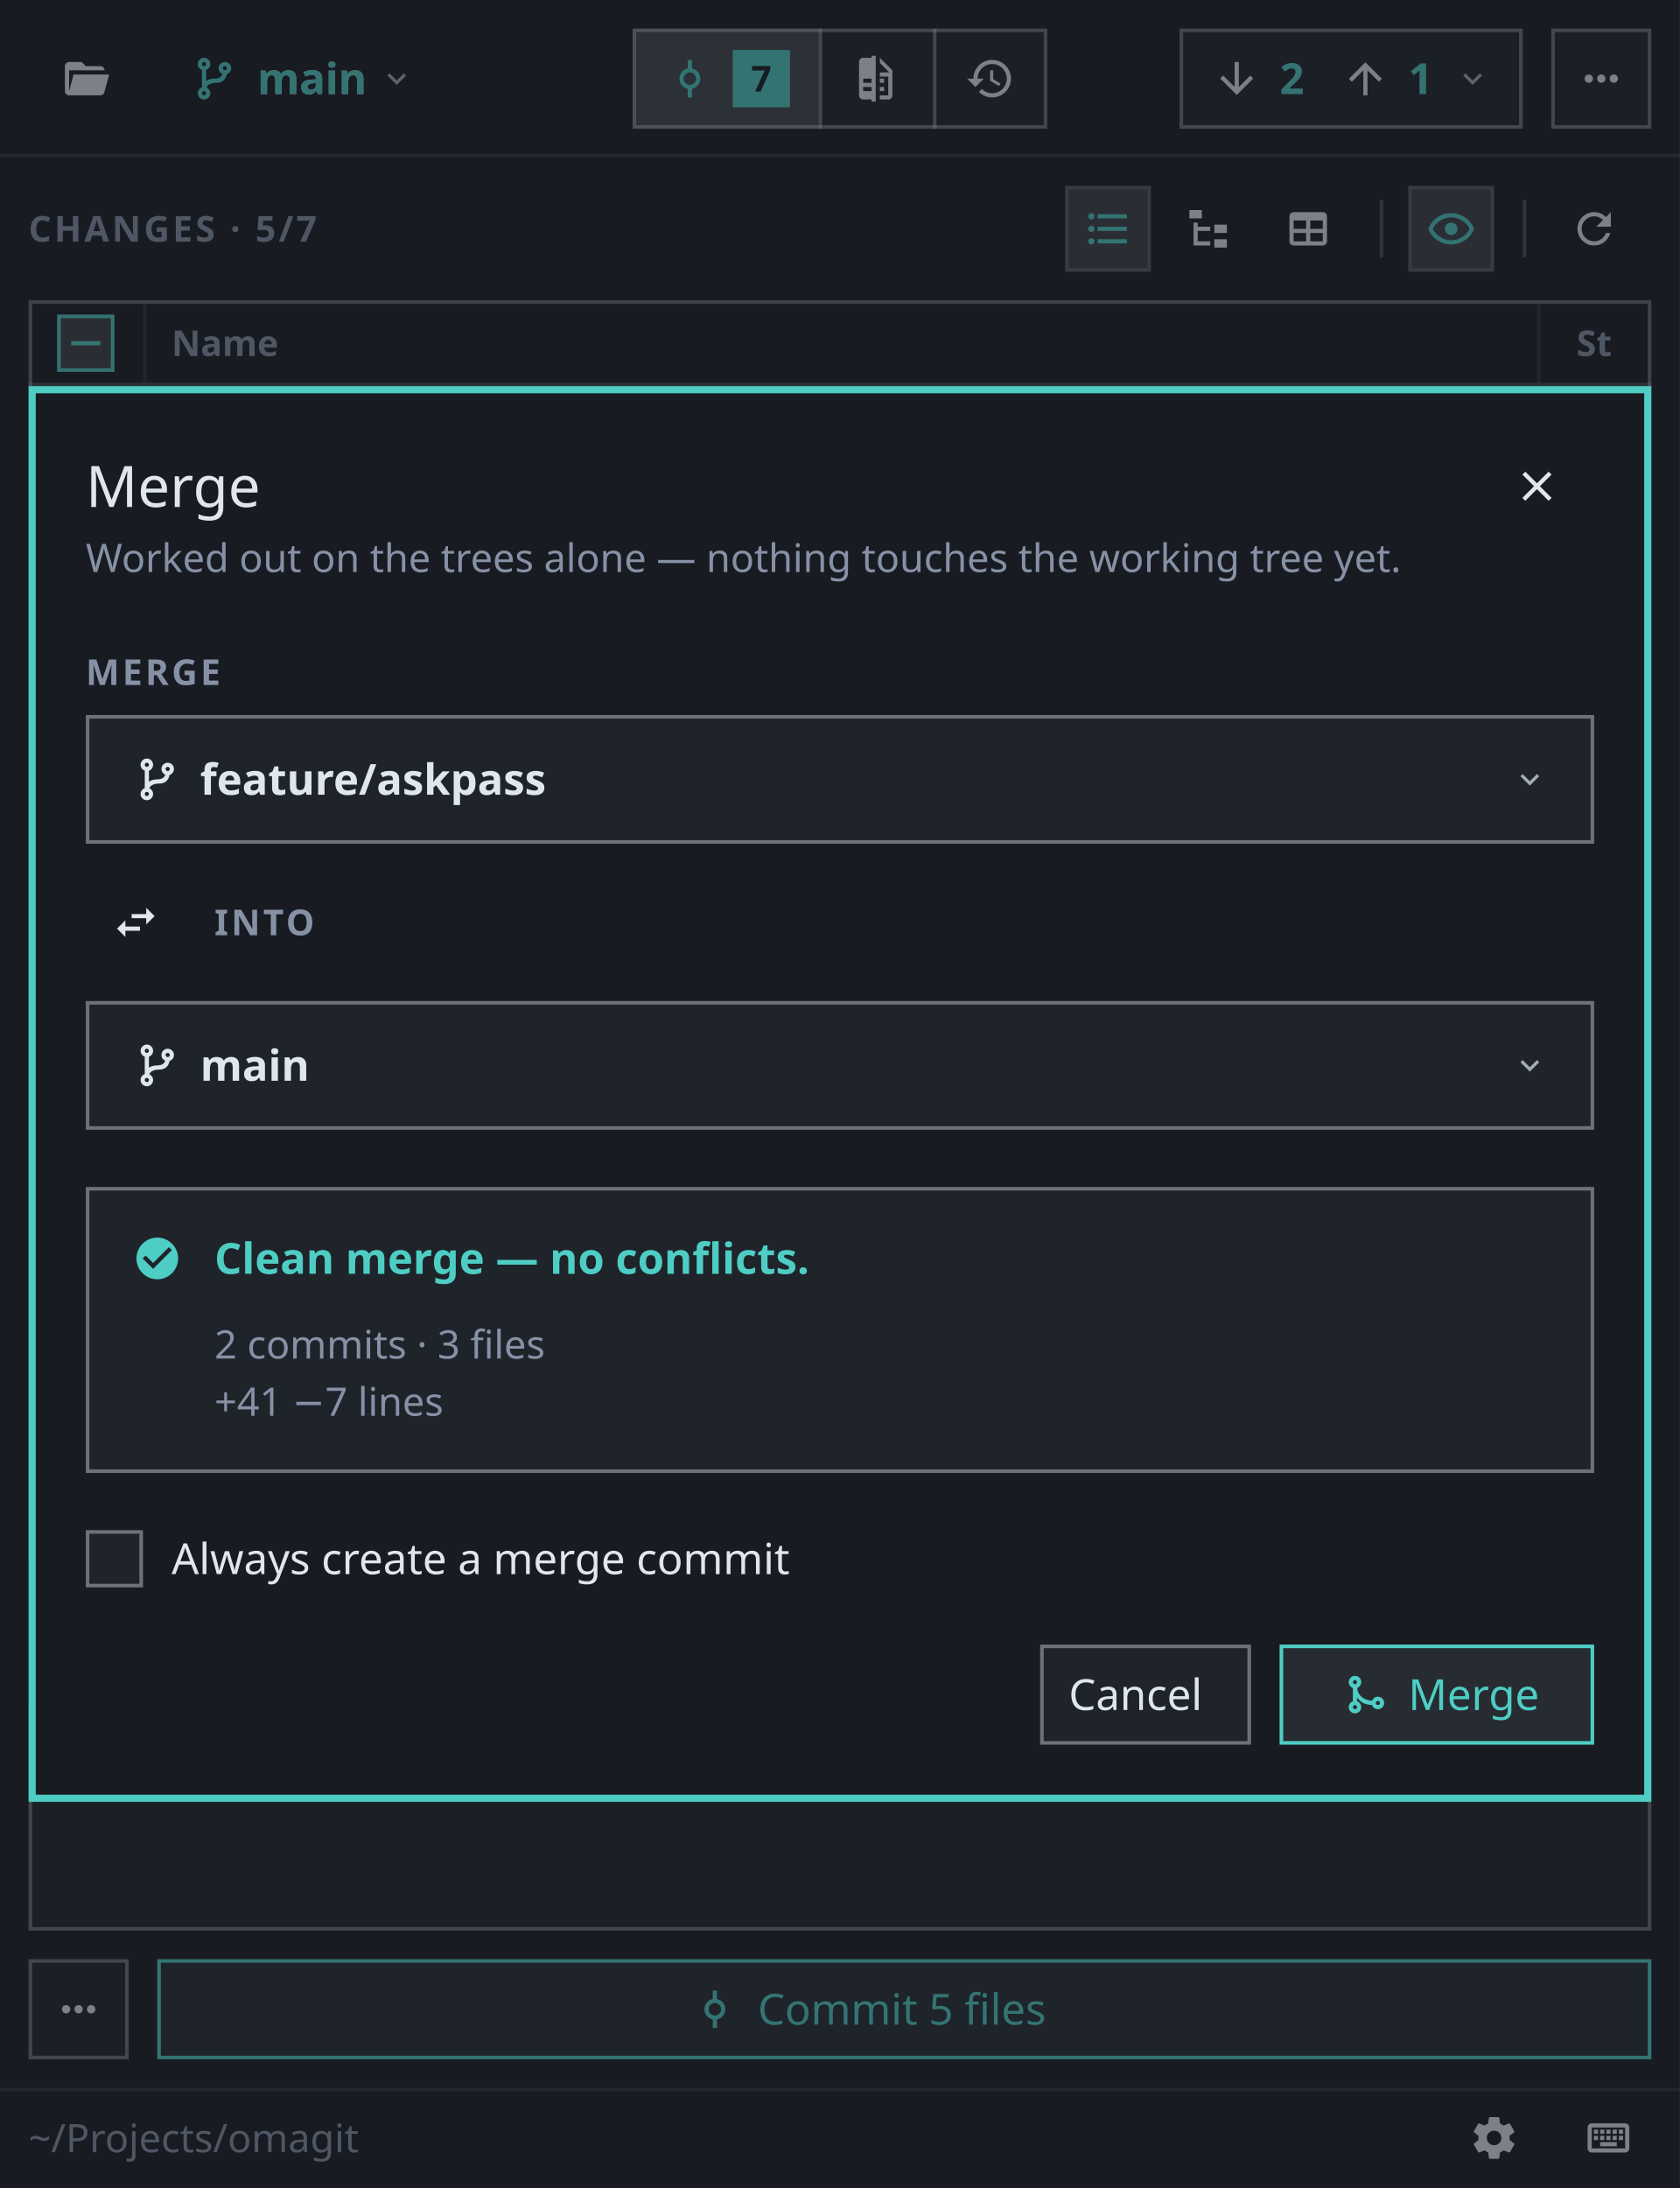
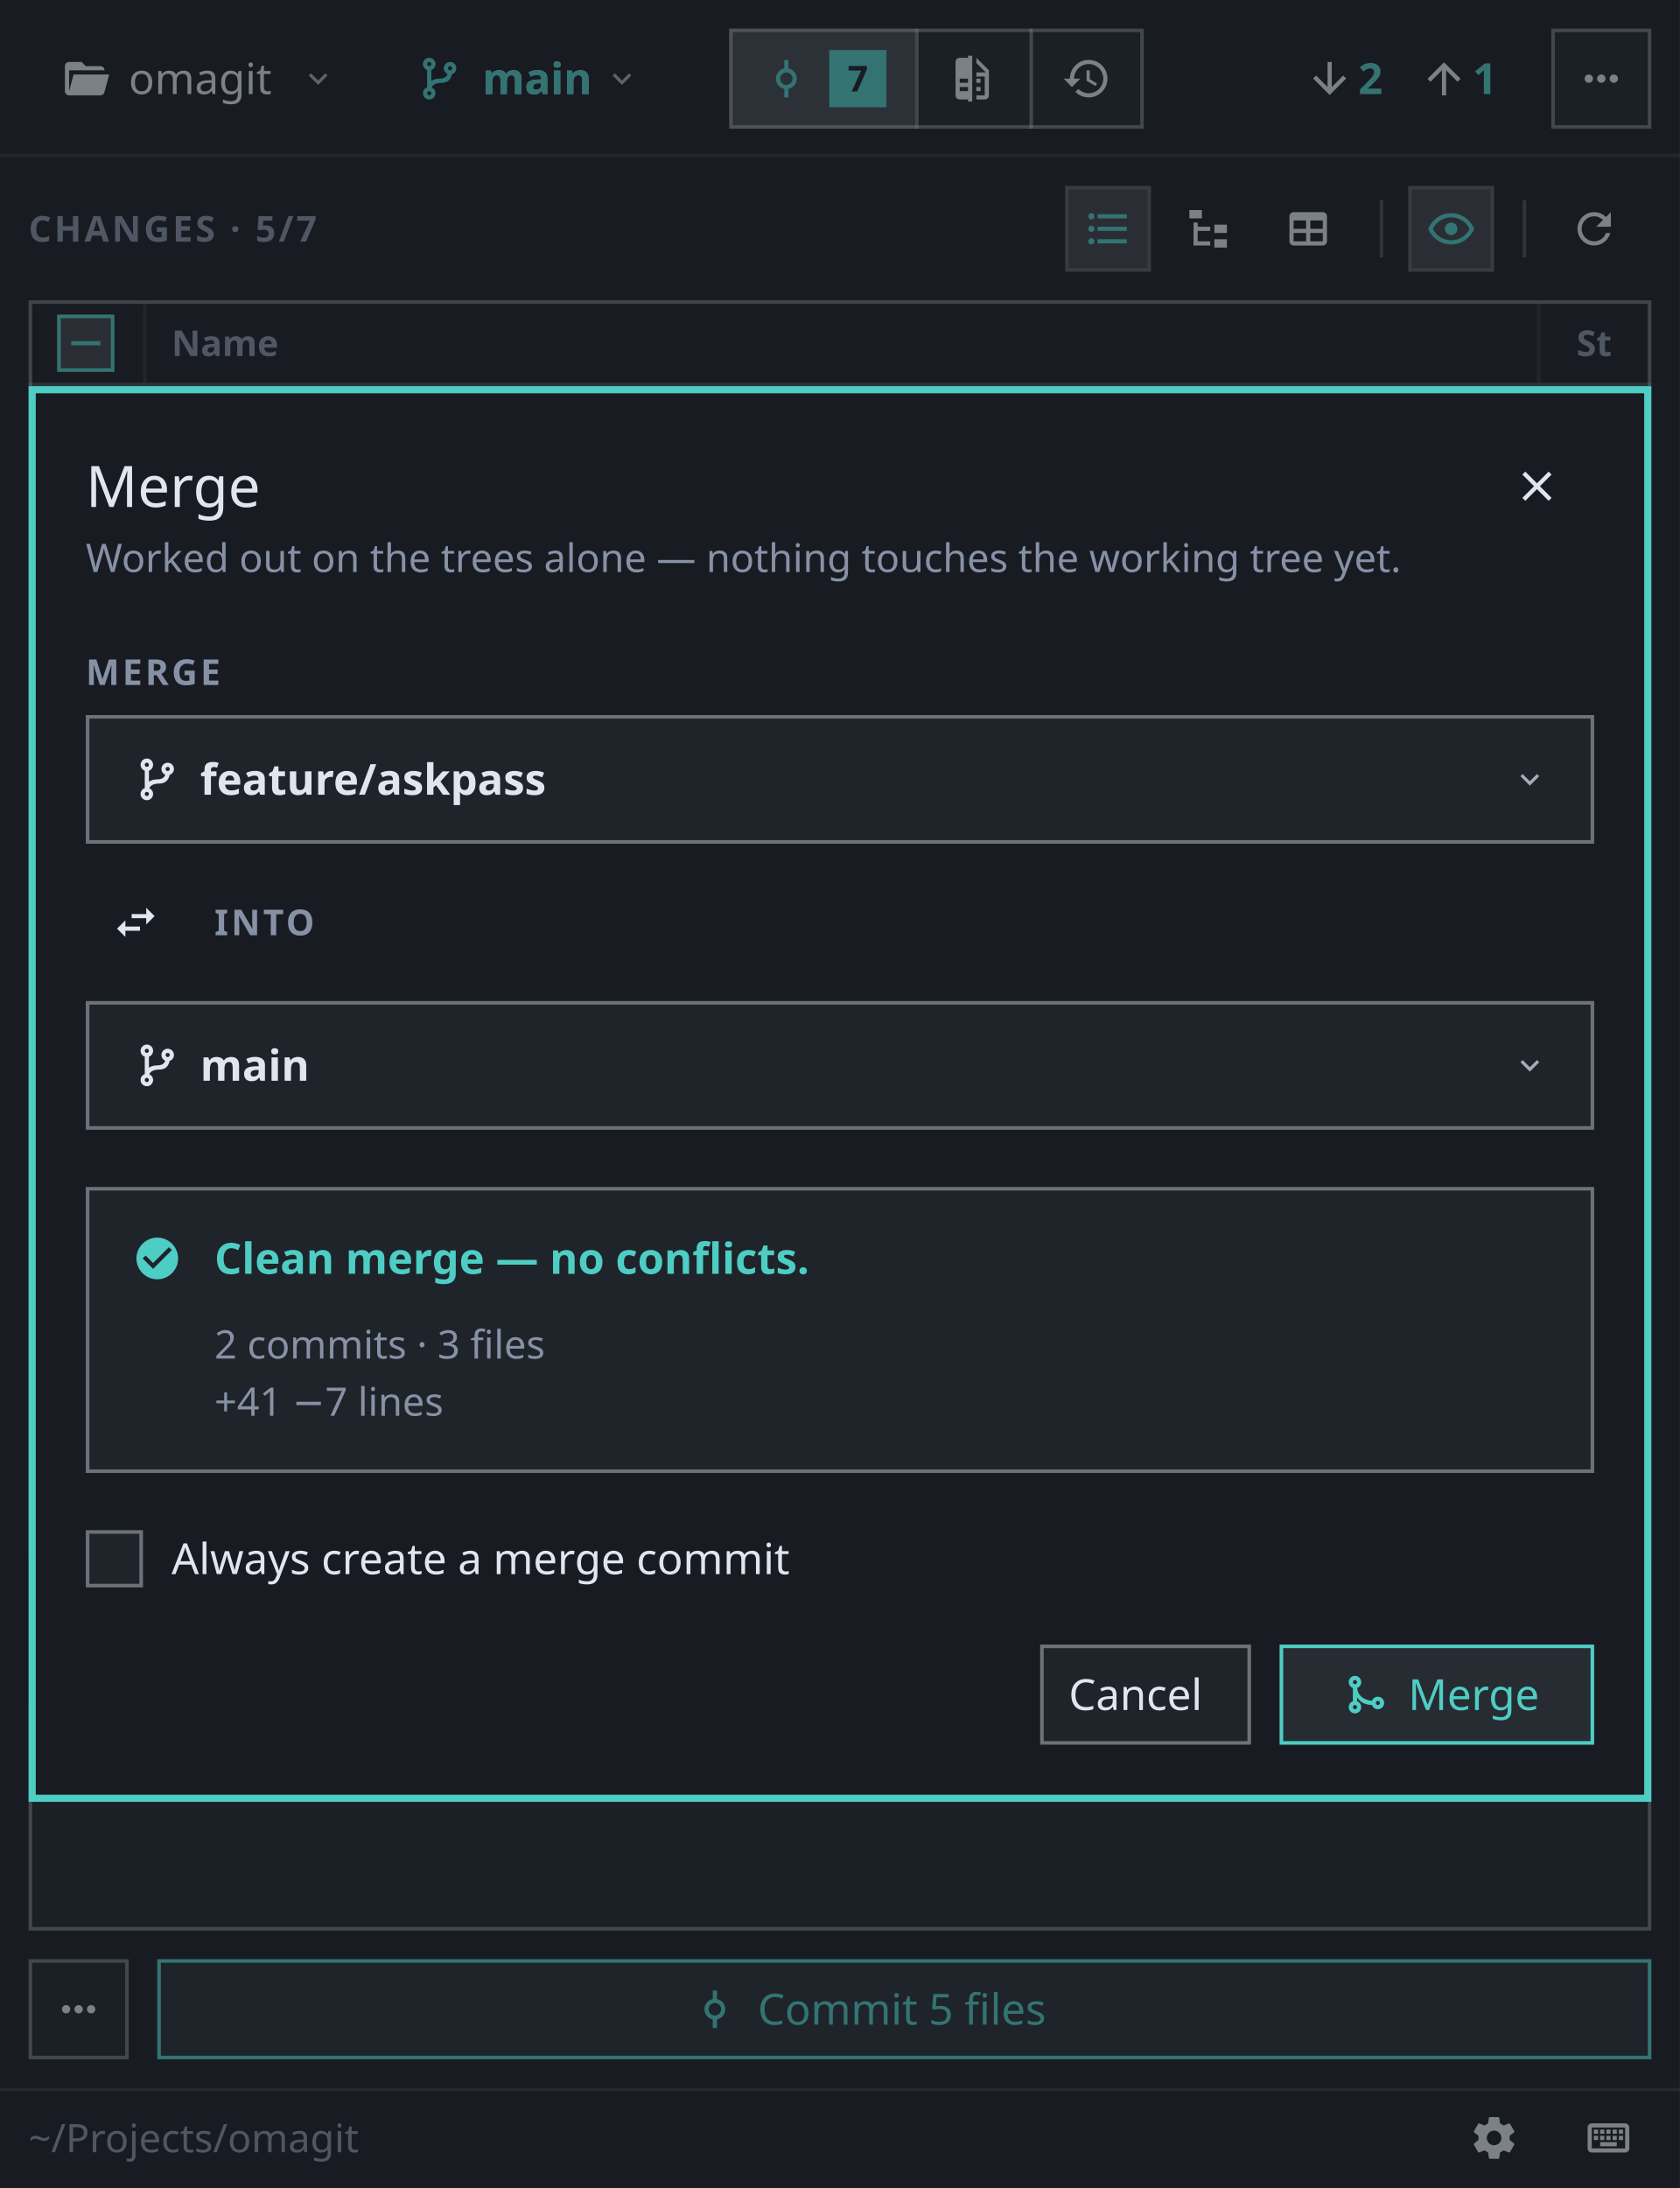
<svg xmlns="http://www.w3.org/2000/svg" id="Eighth · Merge dialog" width="470" height="612" viewBox="0 0 470 612">
  <rect x="0" y="0" width="470" height="612" id="window" fill="#181c22" />
  <g id="TopBar">
    <g id="RepoChip">
      <g id="icon/folderOpen" transform="translate(17,15) scale(0.5833)">
        <path d="M19,20H4C2.89,20 2,19.1 2,18V6C2,4.89 2.89,4 4,4H10L12,6H19A2,2 0 0,1 21,8H21L4,8V18L6.14,10H23.21L20.93,18.5C20.7,19.37 19.92,20 19,20Z" fill="#e0e6ed" />
      </g>
+       <text x="36" y="26.3" font-family="JetBrains Mono" font-size="12" font-weight="400" fill="#e0e6ed" id="label" xml:space="preserve">omagit</text>
+       <g id="icon/chevron" transform="translate(83.75,16.75) scale(0.4375)">
+         <path d="M7.41,8.58L12,13.17L16.59,8.58L18,10L12,16L6,10L7.41,8.58Z" fill="#e0e6ed" fill-opacity="0.7" />
+       </g>
    </g>
    <g id="BranchChip">
-       <g id="icon/branch" transform="translate(53,15) scale(0.5833)">
+       <g id="icon/branch" transform="translate(116,15) scale(0.5833)">
        <path d="M13,14C9.64,14 8.54,15.35 8.18,16.24C9.25,16.7 10,17.76 10,19A3,3 0 0,1 7,22A3,3 0 0,1 4,19C4,17.69 4.83,16.58 6,16.17V7.83C4.83,7.42 4,6.31 4,5A3,3 0 0,1 7,2A3,3 0 0,1 10,5C10,6.31 9.17,7.42 8,7.83V13.12C8.88,12.47 10.16,12 12,12C14.67,12 15.56,10.66 15.85,9.77C14.77,9.32 14,8.25 14,7A3,3 0 0,1 17,4A3,3 0 0,1 20,7C20,8.34 19.12,9.5 17.91,9.86C17.65,11.29 16.68,14 13,14M7,18A1,1 0 0,0 6,19A1,1 0 0,0 7,20A1,1 0 0,0 8,19A1,1 0 0,0 7,18M7,4A1,1 0 0,0 6,5A1,1 0 0,0 7,6A1,1 0 0,0 8,5A1,1 0 0,0 7,4M17,6A1,1 0 0,0 16,7A1,1 0 0,0 17,8A1,1 0 0,0 18,7A1,1 0 0,0 17,6Z" fill="#4ecdc4" />
      </g>
-       <text x="72" y="26.3" font-family="JetBrains Mono" font-size="12" font-weight="700" fill="#e0e6ed" id="label" xml:space="preserve">main</text>
-       <g id="icon/chevron" transform="translate(105.75,16.75) scale(0.4375)">
+       <text x="135" y="26.3" font-family="JetBrains Mono" font-size="12" font-weight="700" fill="#e0e6ed" id="label" xml:space="preserve">main</text>
+       <g id="icon/chevron" transform="translate(168.75,16.75) scale(0.4375)">
        <path d="M7.41,8.58L12,13.17L16.59,8.58L18,10L12,16L6,10L7.41,8.58Z" fill="#e0e6ed" fill-opacity="0.7" />
      </g>
    </g>
    <g id="BranchChip/label-accent">
-       <text x="72" y="26.3" font-family="JetBrains Mono" font-size="12" font-weight="700" fill="#4ecdc4" xml:space="preserve">main</text>
+       <text x="135" y="26.3" font-family="JetBrains Mono" font-size="12" font-weight="700" fill="#4ecdc4" xml:space="preserve">main</text>
    </g>
    <g id="More">
      <rect x="434" y="8" width="28" height="28" id="fill" fill="#e0e6ed" fill-opacity="0.04" />
      <rect x="434.5" y="8.5" width="27" height="27" id="border" fill="none" stroke="#e0e6ed" stroke-width="1" stroke-opacity="0.4" />
      <g id="icon/dots" transform="translate(441,15) scale(0.5833)">
        <path d="M16,12A2,2 0 0,1 18,10A2,2 0 0,1 20,12A2,2 0 0,1 18,14A2,2 0 0,1 16,12M10,12A2,2 0 0,1 12,10A2,2 0 0,1 14,12A2,2 0 0,1 12,14A2,2 0 0,1 10,12M4,12A2,2 0 0,1 6,10A2,2 0 0,1 8,12A2,2 0 0,1 6,14A2,2 0 0,1 4,12Z" fill="#e0e6ed" />
      </g>
    </g>
    <g id="SyncDropdown">
-       <rect x="330" y="8" width="96" height="28" fill="#e0e6ed" fill-opacity="0.04" />
-       <rect x="330.5" y="8.5" width="95" height="27" fill="none" stroke="#e0e6ed" stroke-width="1" stroke-opacity="0.4" />
-       <g id="icon/down" transform="translate(339,15) scale(0.5833)">
+       <g id="icon/down" transform="translate(365,15) scale(0.5833)">
        <path d="M11,4H13V16L18.5,10.5L19.92,11.92L12,19.84L4.08,11.92L5.5,10.5L11,16V4Z" fill="#e0e6ed" />
      </g>
-       <text x="358" y="26.3" font-family="JetBrains Mono" font-size="12" font-weight="700" fill="#4ecdc4" xml:space="preserve">2</text>
-       <g id="icon/up" transform="translate(375,15) scale(0.5833)">
+       <text x="380" y="26.3" font-family="JetBrains Mono" font-size="12" font-weight="700" fill="#4ecdc4" xml:space="preserve">2</text>
+       <g id="icon/up" transform="translate(397,15) scale(0.5833)">
        <path d="M13,20H11V8L5.5,13.5L4.08,12.08L12,4.16L19.92,12.08L18.5,13.5L13,8V20Z" fill="#e0e6ed" />
      </g>
-       <text x="394" y="26.3" font-family="JetBrains Mono" font-size="12" font-weight="700" fill="#4ecdc4" xml:space="preserve">1</text>
-       <g id="icon/chevron" transform="translate(406.75,16.75) scale(0.4375)">
-         <path d="M7.41,8.58L12,13.17L16.59,8.58L18,10L12,16L6,10L7.41,8.58Z" fill="#e0e6ed" fill-opacity="0.7" />
-       </g>
+       <text x="412" y="26.3" font-family="JetBrains Mono" font-size="12" font-weight="700" fill="#4ecdc4" xml:space="preserve">1</text>
    </g>
    <g id="NavTabs">
-       <rect x="177" y="8" width="116" height="28" id="fill" fill="#e0e6ed" fill-opacity="0.04" />
+       <rect x="204" y="8" width="116" height="28" id="fill" fill="#e0e6ed" fill-opacity="0.04" />
      <g id="Segment/selected commit">
-         <rect x="177" y="8" width="52" height="28" fill="#e0e6ed" fill-opacity="0.18" />
-         <g id="icon/commit" transform="translate(186,15) scale(0.5833)">
+         <rect x="204" y="8" width="52" height="28" fill="#e0e6ed" fill-opacity="0.18" />
+         <g id="icon/commit" transform="translate(213,15) scale(0.5833)">
          <path d="M17,12C17,14.42 15.28,16.44 13,16.9V21H11V16.9C8.72,16.44 7,14.42 7,12C7,9.58 8.72,7.56 11,7.1V3H13V7.1C15.28,7.56 17,9.58 17,12M12,9A3,3 0 0,0 9,12A3,3 0 0,0 12,15A3,3 0 0,0 15,12A3,3 0 0,0 12,9Z" fill="#4ecdc4" />
        </g>
-         <rect x="205" y="14" width="16" height="16" fill="#4ecdc4" fill-opacity="1" />
-         <text x="213" y="25.6" font-family="JetBrains Mono" font-size="10" font-weight="700" fill="#181c22" text-anchor="middle" xml:space="preserve">7</text>
+         <rect x="232" y="14" width="16" height="16" fill="#4ecdc4" fill-opacity="1" />
+         <text x="240" y="25.6" font-family="JetBrains Mono" font-size="10" font-weight="700" fill="#181c22" text-anchor="middle" xml:space="preserve">7</text>
      </g>
      <g id="Segment/normal diff">
-         <g id="icon/diff" transform="translate(238,15) scale(0.5833)">
+         <g id="icon/diff" transform="translate(265,15) scale(0.5833)">
          <path d="M10,18H6V16H10V18M10,14H6V12H10V14M10,1V2H6C4.89,2 4,2.89 4,4V20A2,2 0 0,0 6,22H10V23H12V1H10M20,8V20C20,21.11 19.11,22 18,22H14V20H18V11H14V9H18.5L14,4.5V2L20,8M16,14H14V12H16V14M16,18H14V16H16V18Z" fill="#e0e6ed" />
        </g>
      </g>
-       <rect x="229" y="8" width="1" height="28" fill="#e0e6ed" fill-opacity="0.4" />
+       <rect x="256" y="8" width="1" height="28" fill="#e0e6ed" fill-opacity="0.4" />
      <g id="Segment/normal history">
-         <g id="icon/history" transform="translate(270,15) scale(0.5833)">
+         <g id="icon/history" transform="translate(297,15) scale(0.5833)">
          <path d="M13.5,8H12V13L16.28,15.54L17,14.33L13.5,12.25V8M13,3A9,9 0 0,0 4,12H1L4.96,16.03L9,12H6A7,7 0 0,1 13,5A7,7 0 0,1 20,12A7,7 0 0,1 13,19C11.07,19 9.32,18.21 8.06,16.94L6.64,18.36C8.27,20 10.5,21 13,21A9,9 0 0,0 22,12A9,9 0 0,0 13,3" fill="#e0e6ed" />
        </g>
      </g>
-       <rect x="261" y="8" width="1" height="28" fill="#e0e6ed" fill-opacity="0.4" />
-       <rect x="177.5" y="8.5" width="115" height="27" id="border" fill="none" stroke="#e0e6ed" stroke-width="1" stroke-opacity="0.4" />
+       <rect x="288" y="8" width="1" height="28" fill="#e0e6ed" fill-opacity="0.4" />
+       <rect x="204.5" y="8.5" width="115" height="27" id="border" fill="none" stroke="#e0e6ed" stroke-width="1" stroke-opacity="0.4" />
    </g>
    <rect x="0" y="43" width="470" height="1" fill="#e0e6ed" fill-opacity="0.12" />
  </g>
  <g id="Footer">
    <rect x="0" y="584" width="470" height="1" fill="#e0e6ed" fill-opacity="0.12" />
    <text x="8" y="602.0" font-family="JetBrains Mono" font-size="11" font-weight="400" fill="#8791a6" xml:space="preserve">~/Projects/omagit</text>
    <g id="Settings">
      <g id="icon/cog" transform="translate(411,591) scale(0.5833)">
        <path d="M12,15.5A3.5,3.5 0 0,1 8.5,12A3.5,3.5 0 0,1 12,8.5A3.5,3.5 0 0,1 15.5,12A3.5,3.5 0 0,1 12,15.5M19.43,12.97C19.47,12.65 19.5,12.33 19.5,12C19.5,11.67 19.47,11.34 19.43,11L21.54,9.37C21.73,9.22 21.78,8.95 21.66,8.73L19.66,5.27C19.54,5.05 19.27,4.96 19.05,5.05L16.56,6.05C16.04,5.66 15.5,5.32 14.87,5.07L14.5,2.42C14.46,2.18 14.25,2 14,2H10C9.75,2 9.54,2.18 9.5,2.42L9.13,5.07C8.5,5.32 7.96,5.66 7.44,6.05L4.95,5.05C4.73,4.96 4.46,5.05 4.34,5.27L2.34,8.73C2.21,8.95 2.27,9.22 2.46,9.37L4.57,11C4.53,11.34 4.5,11.67 4.5,12C4.5,12.33 4.53,12.65 4.57,12.97L2.46,14.63C2.27,14.78 2.21,15.05 2.34,15.27L4.34,18.73C4.46,18.95 4.73,19.03 4.95,18.95L7.44,17.94C7.96,18.34 8.5,18.68 9.13,18.93L9.5,21.58C9.54,21.82 9.75,22 10,22H14C14.25,22 14.46,21.82 14.5,21.58L14.87,18.93C15.5,18.67 16.04,18.34 16.56,17.94L19.05,18.95C19.27,19.03 19.54,18.95 19.66,18.73L21.66,15.27C21.78,15.05 21.73,14.78 21.54,14.63L19.43,12.97Z" fill="#e0e6ed" />
      </g>
    </g>
    <g id="Keybindings">
      <g id="icon/keyboard" transform="translate(443,591) scale(0.5833)">
        <path d="M4,5A2,2 0 0,0 2,7V17A2,2 0 0,0 4,19H20A2,2 0 0,0 22,17V7A2,2 0 0,0 20,5H4M4,7H20V17H4V7M5,8V10H7V8H5M8,8V10H10V8H8M11,8V10H13V8H11M14,8V10H16V8H14M17,8V10H19V8H17M5,11V13H7V11H5M8,11V13H10V11H8M11,11V13H13V11H11M14,11V13H16V11H14M17,11V13H19V11H17M8,14V16H16V14H8Z" fill="#e0e6ed" />
      </g>
    </g>
  </g>
  <g id="CommitPage">
    <text x="8" y="67.6" font-family="JetBrains Mono" font-size="10" font-weight="700" fill="#8791a6" id="Section/Changes" letter-spacing="0.8" xml:space="preserve">CHANGES · 5/7</text>
    <g id="Refresh">
      <g id="icon/refresh" transform="translate(439,57) scale(0.5833)">
        <path d="M17.65,6.35C16.2,4.9 14.21,4 12,4A8,8 0 0,0 4,12A8,8 0 0,0 12,20C15.73,20 18.84,17.45 19.73,14H17.65C16.83,16.33 14.61,18 12,18A6,6 0 0,1 6,12A6,6 0 0,1 12,6C13.66,6 15.14,6.69 16.22,7.78L13,11H20V4L17.65,6.35Z" fill="#e0e6ed" />
      </g>
    </g>
    <rect x="426" y="56" width="1" height="16" fill="#e0e6ed" fill-opacity="0.25" />
    <g id="ShowUnversioned">
      <rect x="394" y="52" width="24" height="24" id="fill" fill="#e0e6ed" fill-opacity="0.18" />
      <rect x="394.5" y="52.5" width="23" height="23" id="border" fill="none" stroke="#e0e6ed" stroke-width="1" stroke-opacity="0.18" />
      <g id="icon/eye" transform="translate(399,57) scale(0.5833)">
        <path d="M12,9A3,3 0 0,1 15,12A3,3 0 0,1 12,15A3,3 0 0,1 9,12A3,3 0 0,1 12,9M12,4.5C17,4.5 21.27,7.61 23,12C21.27,16.39 17,19.5 12,19.5C7,19.5 2.73,16.39 1,12C2.73,7.61 7,4.5 12,4.5M3.18,12C4.83,15.36 8.24,17.5 12,17.5C15.76,17.5 19.17,15.36 20.82,12C19.17,8.64 15.76,6.5 12,6.5C8.24,6.5 4.83,8.64 3.18,12Z" fill="#4ecdc4" />
      </g>
    </g>
    <rect x="386" y="56" width="1" height="16" fill="#e0e6ed" fill-opacity="0.25" />
    <g id="FilesView/compact">
      <rect x="298" y="52" width="24" height="24" id="fill" fill="#e0e6ed" fill-opacity="0.18" />
      <rect x="298.5" y="52.5" width="23" height="23" id="border" fill="none" stroke="#e0e6ed" stroke-width="1" stroke-opacity="0.18" />
      <g id="icon/list" transform="translate(303,57) scale(0.5833)">
        <path d="M7,5H21V7H7V5M7,13V11H21V13H7M4,4.5A1.5,1.5 0 0,1 5.5,6A1.5,1.5 0 0,1 4,7.5A1.5,1.5 0 0,1 2.5,6A1.5,1.5 0 0,1 4,4.5M4,10.5A1.5,1.5 0 0,1 5.5,12A1.5,1.5 0 0,1 4,13.5A1.5,1.5 0 0,1 2.5,12A1.5,1.5 0 0,1 4,10.5M7,19V17H21V19H7M4,16.5A1.5,1.5 0 0,1 5.5,18A1.5,1.5 0 0,1 4,19.5A1.5,1.5 0 0,1 2.5,18A1.5,1.5 0 0,1 4,16.5Z" fill="#4ecdc4" />
      </g>
    </g>
    <g id="FilesView/tree">
      <g id="icon/tree" transform="translate(331,57) scale(0.5833)">
        <path d="M3,3H9V7H3V3M15,10H21V14H15V10M15,17H21V21H15V17M13,13H7V18H13V20H7L5,20V9H7V11H13V13Z" fill="#e0e6ed" />
      </g>
    </g>
    <g id="FilesView/table">
      <g id="icon/table" transform="translate(359,57) scale(0.5833)">
        <path d="M5,4H19A2,2 0 0,1 21,6V18A2,2 0 0,1 19,20H5A2,2 0 0,1 3,18V6A2,2 0 0,1 5,4M5,8V12H11V8H5M13,8V12H19V8H13M5,14V18H11V14H5M13,14V18H19V14H13Z" fill="#e0e6ed" />
      </g>
    </g>
    <g id="ChangesTable">
      <rect x="8.5" y="84.5" width="453" height="351" fill="none" stroke="#e0e6ed" stroke-width="1" stroke-opacity="0.4" />
      <rect x="8" y="107" width="454" height="1" fill="#e0e6ed" fill-opacity="0.2" />
      <g id="CheckAll">
        <rect x="16" y="88" width="16" height="16" fill="#e0e6ed" fill-opacity="0.18" />
        <rect x="16.5" y="88.5" width="15" height="15" fill="none" stroke="#4ecdc4" stroke-width="1" stroke-opacity="1" />
        <g id="icon/minus" transform="translate(17,89) scale(0.5833)">
          <path d="M19,13H5V11H19V13Z" fill="#4ecdc4" />
        </g>
      </g>
      <rect x="40" y="85" width="1" height="22" fill="#e0e6ed" fill-opacity="0.1" />
      <text x="48" y="99.6" font-family="JetBrains Mono" font-size="10" font-weight="700" fill="#8791a6" text-anchor="start" xml:space="preserve">Name</text>
      <rect x="430" y="85" width="1" height="22" fill="#e0e6ed" fill-opacity="0.1" />
      <text x="446" y="99.6" font-family="JetBrains Mono" font-size="10" font-weight="700" fill="#8791a6" text-anchor="middle" xml:space="preserve">St</text>
      <g id="Row/normal GitRepo.cpp">
        <g id="Checkbox/checked">
          <rect x="16" y="112" width="16" height="16" fill="#4ecdc4" />
          <g id="icon/check" transform="translate(17,113) scale(0.5833)">
            <path d="M21,7L9,19L3.5,13.5L4.91,12.09L9,16.17L19.59,5.59L21,7Z" fill="#181c22" />
          </g>
        </g>
        <text x="48" y="124.3" font-family="JetBrains Mono" font-size="12" font-weight="400" fill="#6a85ff" xml:space="preserve">GitRepo.cpp</text>
        <text x="135" y="124.0" font-family="JetBrains Mono" font-size="11" font-weight="400" fill="#8791a6" xml:space="preserve">src/core/</text>
        <g id="StatusPill/M">
          <rect x="438" y="112" width="16" height="16" fill="#6a85ff" fill-opacity="0.18" />
          <text x="446" y="123.6" font-family="JetBrains Mono" font-size="10" font-weight="700" fill="#6a85ff" text-anchor="middle" xml:space="preserve">M</text>
        </g>
      </g>
      <g id="Row/normal RemoteSync.cpp">
        <g id="Checkbox/checked">
          <rect x="16" y="136" width="16" height="16" fill="#4ecdc4" />
          <g id="icon/check" transform="translate(17,137) scale(0.5833)">
            <path d="M21,7L9,19L3.5,13.5L4.91,12.09L9,16.17L19.59,5.59L21,7Z" fill="#181c22" />
          </g>
        </g>
        <text x="48" y="148.3" font-family="JetBrains Mono" font-size="12" font-weight="400" fill="#6a85ff" xml:space="preserve">RemoteSync.cpp</text>
        <text x="157" y="148.0" font-family="JetBrains Mono" font-size="11" font-weight="400" fill="#8791a6" xml:space="preserve">src/core/</text>
        <g id="StatusPill/M">
          <rect x="438" y="136" width="16" height="16" fill="#6a85ff" fill-opacity="0.18" />
          <text x="446" y="147.6" font-family="JetBrains Mono" font-size="10" font-weight="700" fill="#6a85ff" text-anchor="middle" xml:space="preserve">M</text>
        </g>
      </g>
      <g id="Row/selected Toolbar.cpp">
        <rect x="9" y="156" width="452" height="24" fill="#e0e6ed" fill-opacity="0.08" />
        <g id="Checkbox/checked">
          <rect x="16" y="160" width="16" height="16" fill="#4ecdc4" />
          <g id="icon/check" transform="translate(17,161) scale(0.5833)">
            <path d="M21,7L9,19L3.5,13.5L4.91,12.09L9,16.17L19.59,5.59L21,7Z" fill="#181c22" />
          </g>
        </g>
        <text x="48" y="172.3" font-family="JetBrains Mono" font-size="12" font-weight="400" fill="#4ecdc4" xml:space="preserve">Toolbar.cpp</text>
        <text x="135" y="172.0" font-family="JetBrains Mono" font-size="11" font-weight="400" fill="#8791a6" xml:space="preserve">src/ui/</text>
        <g id="StatusPill/M">
          <rect x="438" y="160" width="16" height="16" fill="#6a85ff" fill-opacity="0.18" />
          <text x="446" y="171.6" font-family="JetBrains Mono" font-size="10" font-weight="700" fill="#6a85ff" text-anchor="middle" xml:space="preserve">M</text>
        </g>
      </g>
      <g id="Row/normal README.md">
        <g id="Checkbox/checked">
          <rect x="16" y="184" width="16" height="16" fill="#4ecdc4" />
          <g id="icon/check" transform="translate(17,185) scale(0.5833)">
            <path d="M21,7L9,19L3.5,13.5L4.91,12.09L9,16.17L19.59,5.59L21,7Z" fill="#181c22" />
          </g>
        </g>
        <text x="48" y="196.3" font-family="JetBrains Mono" font-size="12" font-weight="400" fill="#ff7b92" xml:space="preserve">README.md</text>
        <text x="121" y="196.0" font-family="JetBrains Mono" font-size="11" font-weight="400" fill="#8791a6" xml:space="preserve">docs/</text>
        <g id="StatusPill/D">
          <rect x="438" y="184" width="16" height="16" fill="#ff7b92" fill-opacity="0.18" />
          <text x="446" y="195.6" font-family="JetBrains Mono" font-size="10" font-weight="700" fill="#ff7b92" text-anchor="middle" xml:space="preserve">D</text>
        </g>
      </g>
      <g id="Row/normal ui_tests.cpp">
        <g id="Checkbox/checked">
          <rect x="16" y="208" width="16" height="16" fill="#4ecdc4" />
          <g id="icon/check" transform="translate(17,209) scale(0.5833)">
            <path d="M21,7L9,19L3.5,13.5L4.91,12.09L9,16.17L19.59,5.59L21,7Z" fill="#181c22" />
          </g>
        </g>
        <text x="48" y="220.3" font-family="JetBrains Mono" font-size="12" font-weight="400" fill="#b388eb" xml:space="preserve">ui_tests.cpp</text>
        <text x="142" y="220.0" font-family="JetBrains Mono" font-size="11" font-weight="400" fill="#8791a6" xml:space="preserve">tests/</text>
        <g id="StatusPill/R">
          <rect x="438" y="208" width="16" height="16" fill="#b388eb" fill-opacity="0.18" />
          <text x="446" y="219.6" font-family="JetBrains Mono" font-size="10" font-weight="700" fill="#b388eb" text-anchor="middle" xml:space="preserve">R</text>
        </g>
      </g>
      <g id="Row/normal notes.txt">
        <g id="Checkbox/off">
          <rect x="16" y="232" width="16" height="16" fill="#e0e6ed" fill-opacity="0.04" />
          <rect x="16.5" y="232.5" width="15" height="15" fill="none" stroke="#e0e6ed" stroke-width="1" stroke-opacity="0.4" />
        </g>
        <text x="48" y="244.3" font-family="JetBrains Mono" font-size="12" font-weight="400" fill="#8791a6" xml:space="preserve">notes.txt</text>
        <g id="StatusPill/?">
          <rect x="438" y="232" width="16" height="16" fill="#8791a6" fill-opacity="0.18" />
          <text x="446" y="243.6" font-family="JetBrains Mono" font-size="10" font-weight="700" fill="#8791a6" text-anchor="middle" xml:space="preserve">?</text>
        </g>
      </g>
      <g id="Row/normal NewWidget.cpp">
        <g id="Checkbox/off">
          <rect x="16" y="256" width="16" height="16" fill="#e0e6ed" fill-opacity="0.04" />
          <rect x="16.5" y="256.5" width="15" height="15" fill="none" stroke="#e0e6ed" stroke-width="1" stroke-opacity="0.4" />
        </g>
        <text x="48" y="268.3" font-family="JetBrains Mono" font-size="12" font-weight="400" fill="#8791a6" xml:space="preserve">NewWidget.cpp</text>
        <text x="150" y="268.0" font-family="JetBrains Mono" font-size="11" font-weight="400" fill="#8791a6" xml:space="preserve">src/ui/</text>
        <g id="StatusPill/?">
          <rect x="438" y="256" width="16" height="16" fill="#8791a6" fill-opacity="0.18" />
          <text x="446" y="267.6" font-family="JetBrains Mono" font-size="10" font-weight="700" fill="#8791a6" text-anchor="middle" xml:space="preserve">?</text>
        </g>
      </g>
    </g>
    <text x="8" y="459.6" font-family="JetBrains Mono" font-size="10" font-weight="700" fill="#8791a6" id="Section/Message" letter-spacing="0.8" xml:space="preserve">MESSAGE</text>
    <g id="AgentSettings">
      <g id="icon/cog" transform="translate(439,449) scale(0.5833)">
        <path d="M12,15.5A3.5,3.5 0 0,1 8.5,12A3.5,3.5 0 0,1 12,8.5A3.5,3.5 0 0,1 15.5,12A3.5,3.5 0 0,1 12,15.5M19.43,12.97C19.47,12.65 19.5,12.33 19.5,12C19.5,11.67 19.47,11.34 19.43,11L21.54,9.37C21.73,9.22 21.78,8.95 21.66,8.73L19.66,5.27C19.54,5.05 19.27,4.96 19.05,5.05L16.56,6.05C16.04,5.66 15.5,5.32 14.87,5.07L14.5,2.42C14.46,2.18 14.25,2 14,2H10C9.75,2 9.54,2.18 9.5,2.42L9.13,5.07C8.5,5.32 7.96,5.66 7.44,6.05L4.95,5.05C4.73,4.96 4.46,5.05 4.34,5.27L2.34,8.73C2.21,8.95 2.27,9.22 2.46,9.37L4.57,11C4.53,11.34 4.5,11.67 4.5,12C4.5,12.33 4.53,12.65 4.57,12.97L2.46,14.63C2.27,14.78 2.21,15.05 2.34,15.27L4.34,18.73C4.46,18.95 4.73,19.03 4.95,18.95L7.44,17.94C7.96,18.34 8.5,18.68 9.13,18.93L9.5,21.58C9.54,21.82 9.75,22 10,22H14C14.25,22 14.46,21.82 14.5,21.58L14.87,18.93C15.5,18.67 16.04,18.34 16.56,17.94L19.05,18.95C19.27,19.03 19.54,18.95 19.66,18.73L21.66,15.27C21.78,15.05 21.73,14.78 21.54,14.63L19.43,12.97Z" fill="#e0e6ed" />
      </g>
    </g>
    <g id="MessageBox">
      <rect x="8" y="476" width="454" height="64" fill="#e0e6ed" fill-opacity="0.04" />
      <rect x="8.5" y="476.5" width="453" height="63" fill="none" stroke="#e0e6ed" stroke-width="1" stroke-opacity="0.4" />
      <text x="16" y="496.3" font-family="JetBrains Mono" font-size="12" font-weight="400" fill="#8791a6" xml:space="preserve">Commit message</text>
      <g id="Generate">
        <g id="icon/sparkle" transform="translate(439,485) scale(0.5833)">
          <path d="M19,1L17.74,3.75L15,5L17.74,6.26L19,9L20.25,6.26L23,5L20.25,3.75M9,4L6.5,9.5L1,12L6.5,14.5L9,20L11.5,14.5L17,12L11.5,9.5M19,15L17.74,17.74L15,19L17.74,20.25L19,23L20.25,20.25L23,19L20.25,17.74" fill="#e0e6ed" />
        </g>
      </g>
    </g>
    <g id="ActionBar">
      <g id="Options">
        <rect x="8" y="548" width="28" height="28" id="fill" fill="#e0e6ed" fill-opacity="0.04" />
        <rect x="8.5" y="548.5" width="27" height="27" id="border" fill="none" stroke="#e0e6ed" stroke-width="1" stroke-opacity="0.4" />
        <g id="icon/dots" transform="translate(15,555) scale(0.5833)">
          <path d="M16,12A2,2 0 0,1 18,10A2,2 0 0,1 20,12A2,2 0 0,1 18,14A2,2 0 0,1 16,12M10,12A2,2 0 0,1 12,10A2,2 0 0,1 14,12A2,2 0 0,1 12,14A2,2 0 0,1 10,12M4,12A2,2 0 0,1 6,10A2,2 0 0,1 8,12A2,2 0 0,1 6,14A2,2 0 0,1 4,12Z" fill="#e0e6ed" />
        </g>
      </g>
      <g id="Commit">
        <rect x="44" y="548" width="418" height="28" id="fill" fill="#e0e6ed" fill-opacity="0.08" />
        <rect x="44.5" y="548.5" width="417" height="27" id="border" fill="none" stroke="#4ecdc4" stroke-width="1" stroke-opacity="1" />
        <g id="icon/commit" transform="translate(193,555) scale(0.5833)">
          <path d="M17,12C17,14.42 15.28,16.44 13,16.9V21H11V16.9C8.72,16.44 7,14.42 7,12C7,9.58 8.72,7.56 11,7.1V3H13V7.1C15.28,7.56 17,9.58 17,12M12,9A3,3 0 0,0 9,12A3,3 0 0,0 12,15A3,3 0 0,0 15,12A3,3 0 0,0 12,9Z" fill="#4ecdc4" />
        </g>
        <text x="212" y="566.3" font-family="JetBrains Mono" font-size="12" font-weight="400" fill="#4ecdc4" id="label" xml:space="preserve">Commit 5 files</text>
      </g>
    </g>
  </g>
  <rect x="0" y="0" width="470" height="612" id="Scrim" fill="#181c22" fill-opacity="0.5" />
  <g id="MergeDialog">
    <g id="MergeDialog/card">
      <rect x="8" y="108" width="454" height="396" fill="#181c22" />
      <rect x="9" y="109" width="452" height="394" fill="none" stroke="#4ecdc4" stroke-width="2" stroke-opacity="1" />
      <text x="24" y="141.8" font-family="JetBrains Mono" font-size="16" font-weight="500" fill="#e0e6ed" xml:space="preserve">Merge</text>
      <text x="24" y="160.0" font-family="JetBrains Mono" font-size="11" font-weight="400" fill="#8791a6" xml:space="preserve">Worked out on the trees alone — nothing touches the working tree yet.</text>
      <g id="Close">
        <g id="icon/close" transform="translate(423,129) scale(0.5833)">
          <path d="M19,6.41L17.59,5L12,10.59L6.41,5L5,6.41L10.59,12L5,17.59L6.41,19L12,13.41L17.59,19L19,17.59L13.41,12L19,6.41Z" fill="#e0e6ed" />
        </g>
      </g>
    </g>
    <text x="24" y="191.6" font-family="JetBrains Mono" font-size="10" font-weight="700" fill="#8791a6" id="Section/Merge" letter-spacing="0.8" xml:space="preserve">MERGE</text>
    <g id="BranchPicker/source">
      <rect x="24" y="200" width="422" height="36" id="fill" fill="#e0e6ed" fill-opacity="0.04" />
      <rect x="24.5" y="200.5" width="421" height="35" id="border" fill="none" stroke="#e0e6ed" stroke-width="1" stroke-opacity="0.4" />
      <g id="icon/branch" transform="translate(37,211) scale(0.5833)">
        <path d="M13,14C9.64,14 8.54,15.35 8.18,16.24C9.25,16.7 10,17.76 10,19A3,3 0 0,1 7,22A3,3 0 0,1 4,19C4,17.69 4.83,16.58 6,16.17V7.83C4.83,7.42 4,6.31 4,5A3,3 0 0,1 7,2A3,3 0 0,1 10,5C10,6.31 9.17,7.42 8,7.83V13.12C8.88,12.47 10.16,12 12,12C14.67,12 15.56,10.66 15.85,9.77C14.77,9.32 14,8.25 14,7A3,3 0 0,1 17,4A3,3 0 0,1 20,7C20,8.34 19.12,9.5 17.91,9.86C17.65,11.29 16.68,14 13,14M7,18A1,1 0 0,0 6,19A1,1 0 0,0 7,20A1,1 0 0,0 8,19A1,1 0 0,0 7,18M7,4A1,1 0 0,0 6,5A1,1 0 0,0 7,6A1,1 0 0,0 8,5A1,1 0 0,0 7,4M17,6A1,1 0 0,0 16,7A1,1 0 0,0 17,8A1,1 0 0,0 18,7A1,1 0 0,0 17,6Z" fill="#e0e6ed" />
      </g>
      <text x="56" y="222.3" font-family="JetBrains Mono" font-size="12" font-weight="700" fill="#e0e6ed" id="label" xml:space="preserve">feature/askpass</text>
      <g id="icon/chevron" transform="translate(422.75,212.75) scale(0.4375)">
        <path d="M7.41,8.58L12,13.17L16.59,8.58L18,10L12,16L6,10L7.41,8.58Z" fill="#e0e6ed" fill-opacity="0.7" />
      </g>
    </g>
    <g id="Swap">
      <g id="icon/swap" transform="translate(31,251) scale(0.5833)">
        <path d="M21,9L17,5V8H10V10H17V13M7,11L3,15L7,19V16H14V14H7V11Z" fill="#e0e6ed" />
      </g>
    </g>
    <text x="60" y="261.6" font-family="JetBrains Mono" font-size="10" font-weight="700" fill="#8791a6" letter-spacing="0.8" xml:space="preserve">INTO</text>
    <g id="BranchPicker/target">
      <rect x="24" y="280" width="422" height="36" id="fill" fill="#e0e6ed" fill-opacity="0.04" />
      <rect x="24.5" y="280.5" width="421" height="35" id="border" fill="none" stroke="#e0e6ed" stroke-width="1" stroke-opacity="0.4" />
      <g id="icon/branch" transform="translate(37,291) scale(0.5833)">
        <path d="M13,14C9.64,14 8.54,15.35 8.18,16.24C9.25,16.7 10,17.76 10,19A3,3 0 0,1 7,22A3,3 0 0,1 4,19C4,17.69 4.83,16.58 6,16.17V7.83C4.83,7.42 4,6.31 4,5A3,3 0 0,1 7,2A3,3 0 0,1 10,5C10,6.31 9.17,7.42 8,7.83V13.12C8.88,12.47 10.16,12 12,12C14.67,12 15.56,10.66 15.85,9.77C14.77,9.32 14,8.25 14,7A3,3 0 0,1 17,4A3,3 0 0,1 20,7C20,8.34 19.12,9.5 17.91,9.86C17.65,11.29 16.68,14 13,14M7,18A1,1 0 0,0 6,19A1,1 0 0,0 7,20A1,1 0 0,0 8,19A1,1 0 0,0 7,18M7,4A1,1 0 0,0 6,5A1,1 0 0,0 7,6A1,1 0 0,0 8,5A1,1 0 0,0 7,4M17,6A1,1 0 0,0 16,7A1,1 0 0,0 17,8A1,1 0 0,0 18,7A1,1 0 0,0 17,6Z" fill="#e0e6ed" />
      </g>
      <text x="56" y="302.3" font-family="JetBrains Mono" font-size="12" font-weight="700" fill="#e0e6ed" id="label" xml:space="preserve">main</text>
      <g id="icon/chevron" transform="translate(422.75,292.75) scale(0.4375)">
        <path d="M7.41,8.58L12,13.17L16.59,8.58L18,10L12,16L6,10L7.41,8.58Z" fill="#e0e6ed" fill-opacity="0.7" />
      </g>
    </g>
    <g id="VerdictCard">
      <rect x="24" y="332" width="422" height="80" fill="#e0e6ed" fill-opacity="0.04" />
      <rect x="24.5" y="332.5" width="421" height="79" fill="none" stroke="#e0e6ed" stroke-width="1" stroke-opacity="0.4" />
      <g id="icon/checkCircle" transform="translate(37,345) scale(0.5833)">
        <path d="M12 2C6.5 2 2 6.5 2 12S6.5 22 12 22 22 17.5 22 12 17.5 2 12 2M10 17L5 12L6.41 10.59L10 14.17L17.59 6.58L19 8L10 17Z" fill="#4ecdc4" />
      </g>
      <text x="60" y="356.3" font-family="JetBrains Mono" font-size="12" font-weight="700" fill="#4ecdc4" xml:space="preserve">Clean merge — no conflicts.</text>
      <text x="60" y="380.0" font-family="JetBrains Mono" font-size="11" font-weight="400" fill="#8791a6" xml:space="preserve">2 commits · 3 files</text>
      <text x="60" y="396.0" font-family="JetBrains Mono" font-size="11" font-weight="400" fill="#8791a6" xml:space="preserve">+41 −7 lines</text>
    </g>
    <g id="Checkbox/off Always create a merge commit">
      <rect x="24" y="428" width="16" height="16" fill="#e0e6ed" fill-opacity="0.04" />
      <rect x="24.5" y="428.5" width="15" height="15" fill="none" stroke="#e0e6ed" stroke-width="1" stroke-opacity="0.4" />
      <text x="48" y="440.3" font-family="JetBrains Mono" font-size="12" font-weight="400" fill="#e0e6ed" fill-opacity="1" xml:space="preserve">Always create a merge commit</text>
    </g>
    <g id="MergeButton">
      <rect x="358" y="460" width="88" height="28" id="fill" fill="#e0e6ed" fill-opacity="0.08" />
      <rect x="358.5" y="460.5" width="87" height="27" id="border" fill="none" stroke="#4ecdc4" stroke-width="1" stroke-opacity="1" />
      <g id="icon/merge" transform="translate(375,467) scale(0.5833)">
        <path d="M7,3A3,3 0 0,1 10,6C10,7.29 9.19,8.39 8.04,8.81C8.58,13.81 13.08,14.77 15.19,14.96C15.61,13.81 16.71,13 18,13A3,3 0 0,1 21,16A3,3 0 0,1 18,19C16.69,19 15.57,18.16 15.16,17C10.91,16.8 9.44,15.19 8,13.39V15.17C9.17,15.58 10,16.69 10,18A3,3 0 0,1 7,21A3,3 0 0,1 4,18C4,16.69 4.83,15.58 6,15.17V8.83C4.83,8.42 4,7.31 4,6A3,3 0 0,1 7,3M7,5A1,1 0 0,0 6,6A1,1 0 0,0 7,7A1,1 0 0,0 8,6A1,1 0 0,0 7,5M7,17A1,1 0 0,0 6,18A1,1 0 0,0 7,19A1,1 0 0,0 8,18A1,1 0 0,0 7,17M18,15A1,1 0 0,0 17,16A1,1 0 0,0 18,17A1,1 0 0,0 19,16A1,1 0 0,0 18,15Z" fill="#4ecdc4" />
      </g>
      <text x="394" y="478.3" font-family="JetBrains Mono" font-size="12" font-weight="400" fill="#4ecdc4" id="label" xml:space="preserve">Merge</text>
    </g>
    <g id="Cancel">
      <rect x="291" y="460" width="59" height="28" id="fill" fill="#e0e6ed" fill-opacity="0.04" />
      <rect x="291.5" y="460.5" width="58" height="27" id="border" fill="none" stroke="#e0e6ed" stroke-width="1" stroke-opacity="0.4" />
      <text x="299" y="478.3" font-family="JetBrains Mono" font-size="12" font-weight="400" fill="#e0e6ed" id="label" xml:space="preserve">Cancel</text>
    </g>
  </g>
</svg>
